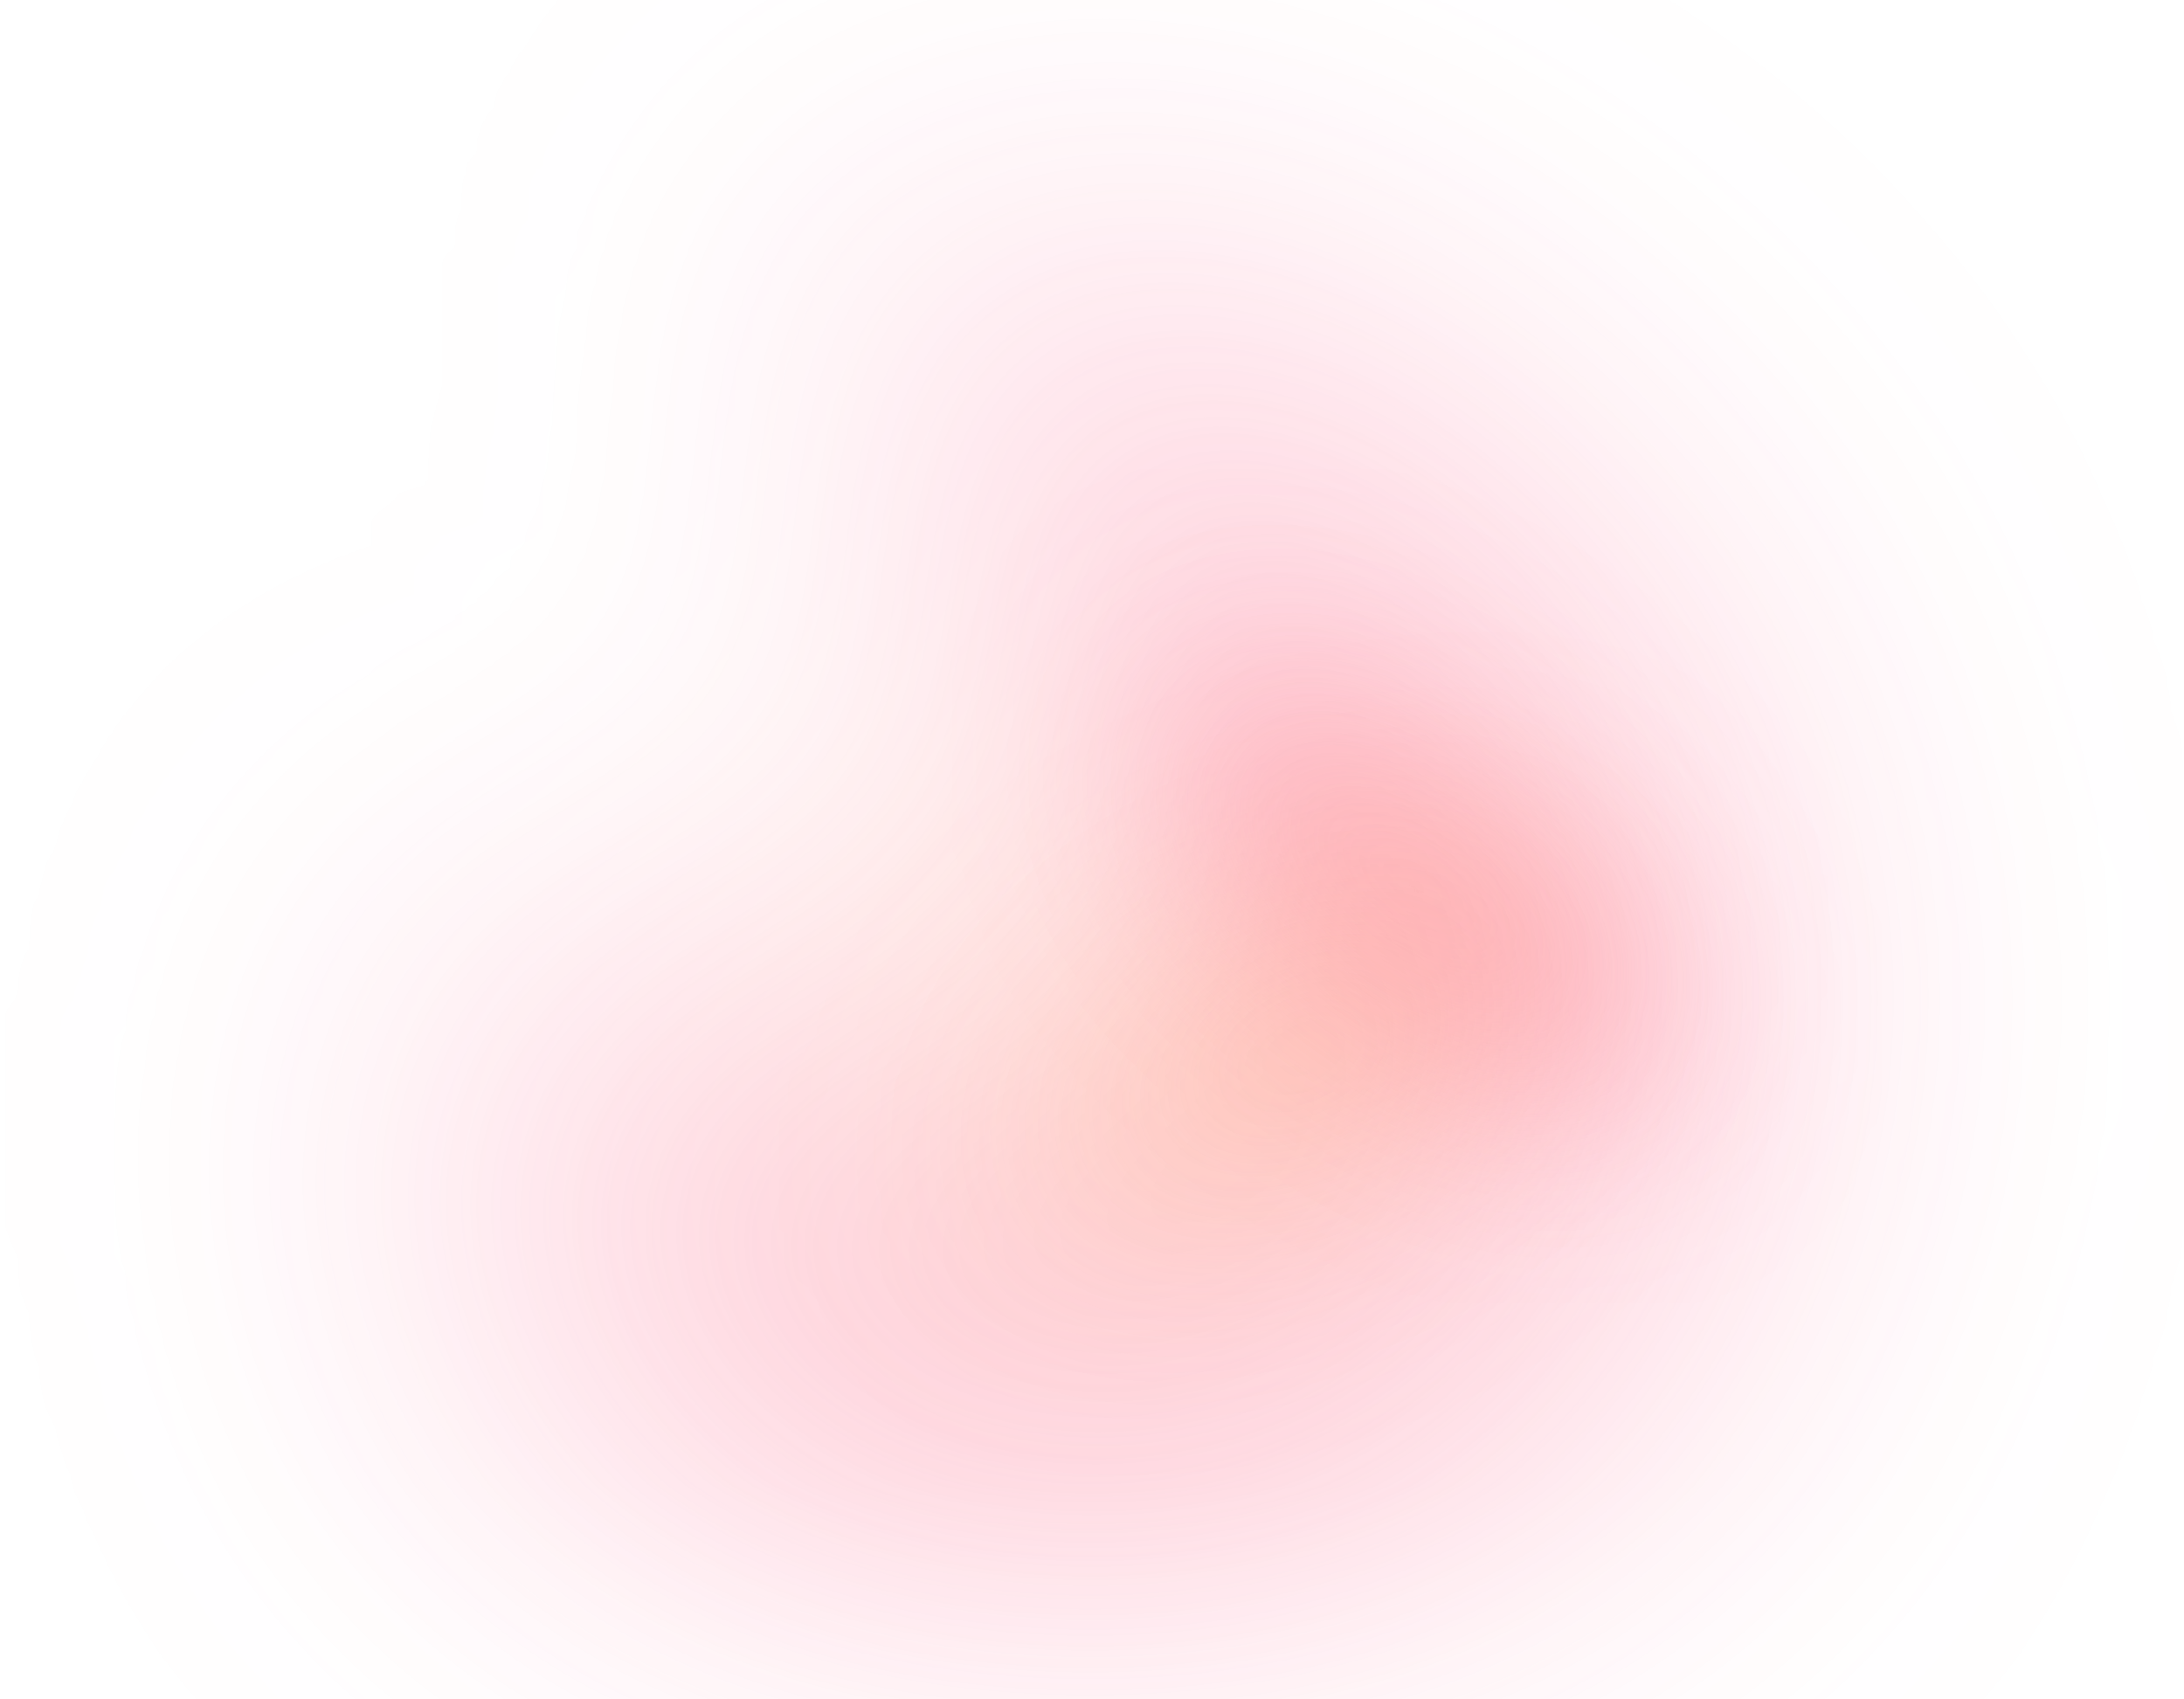
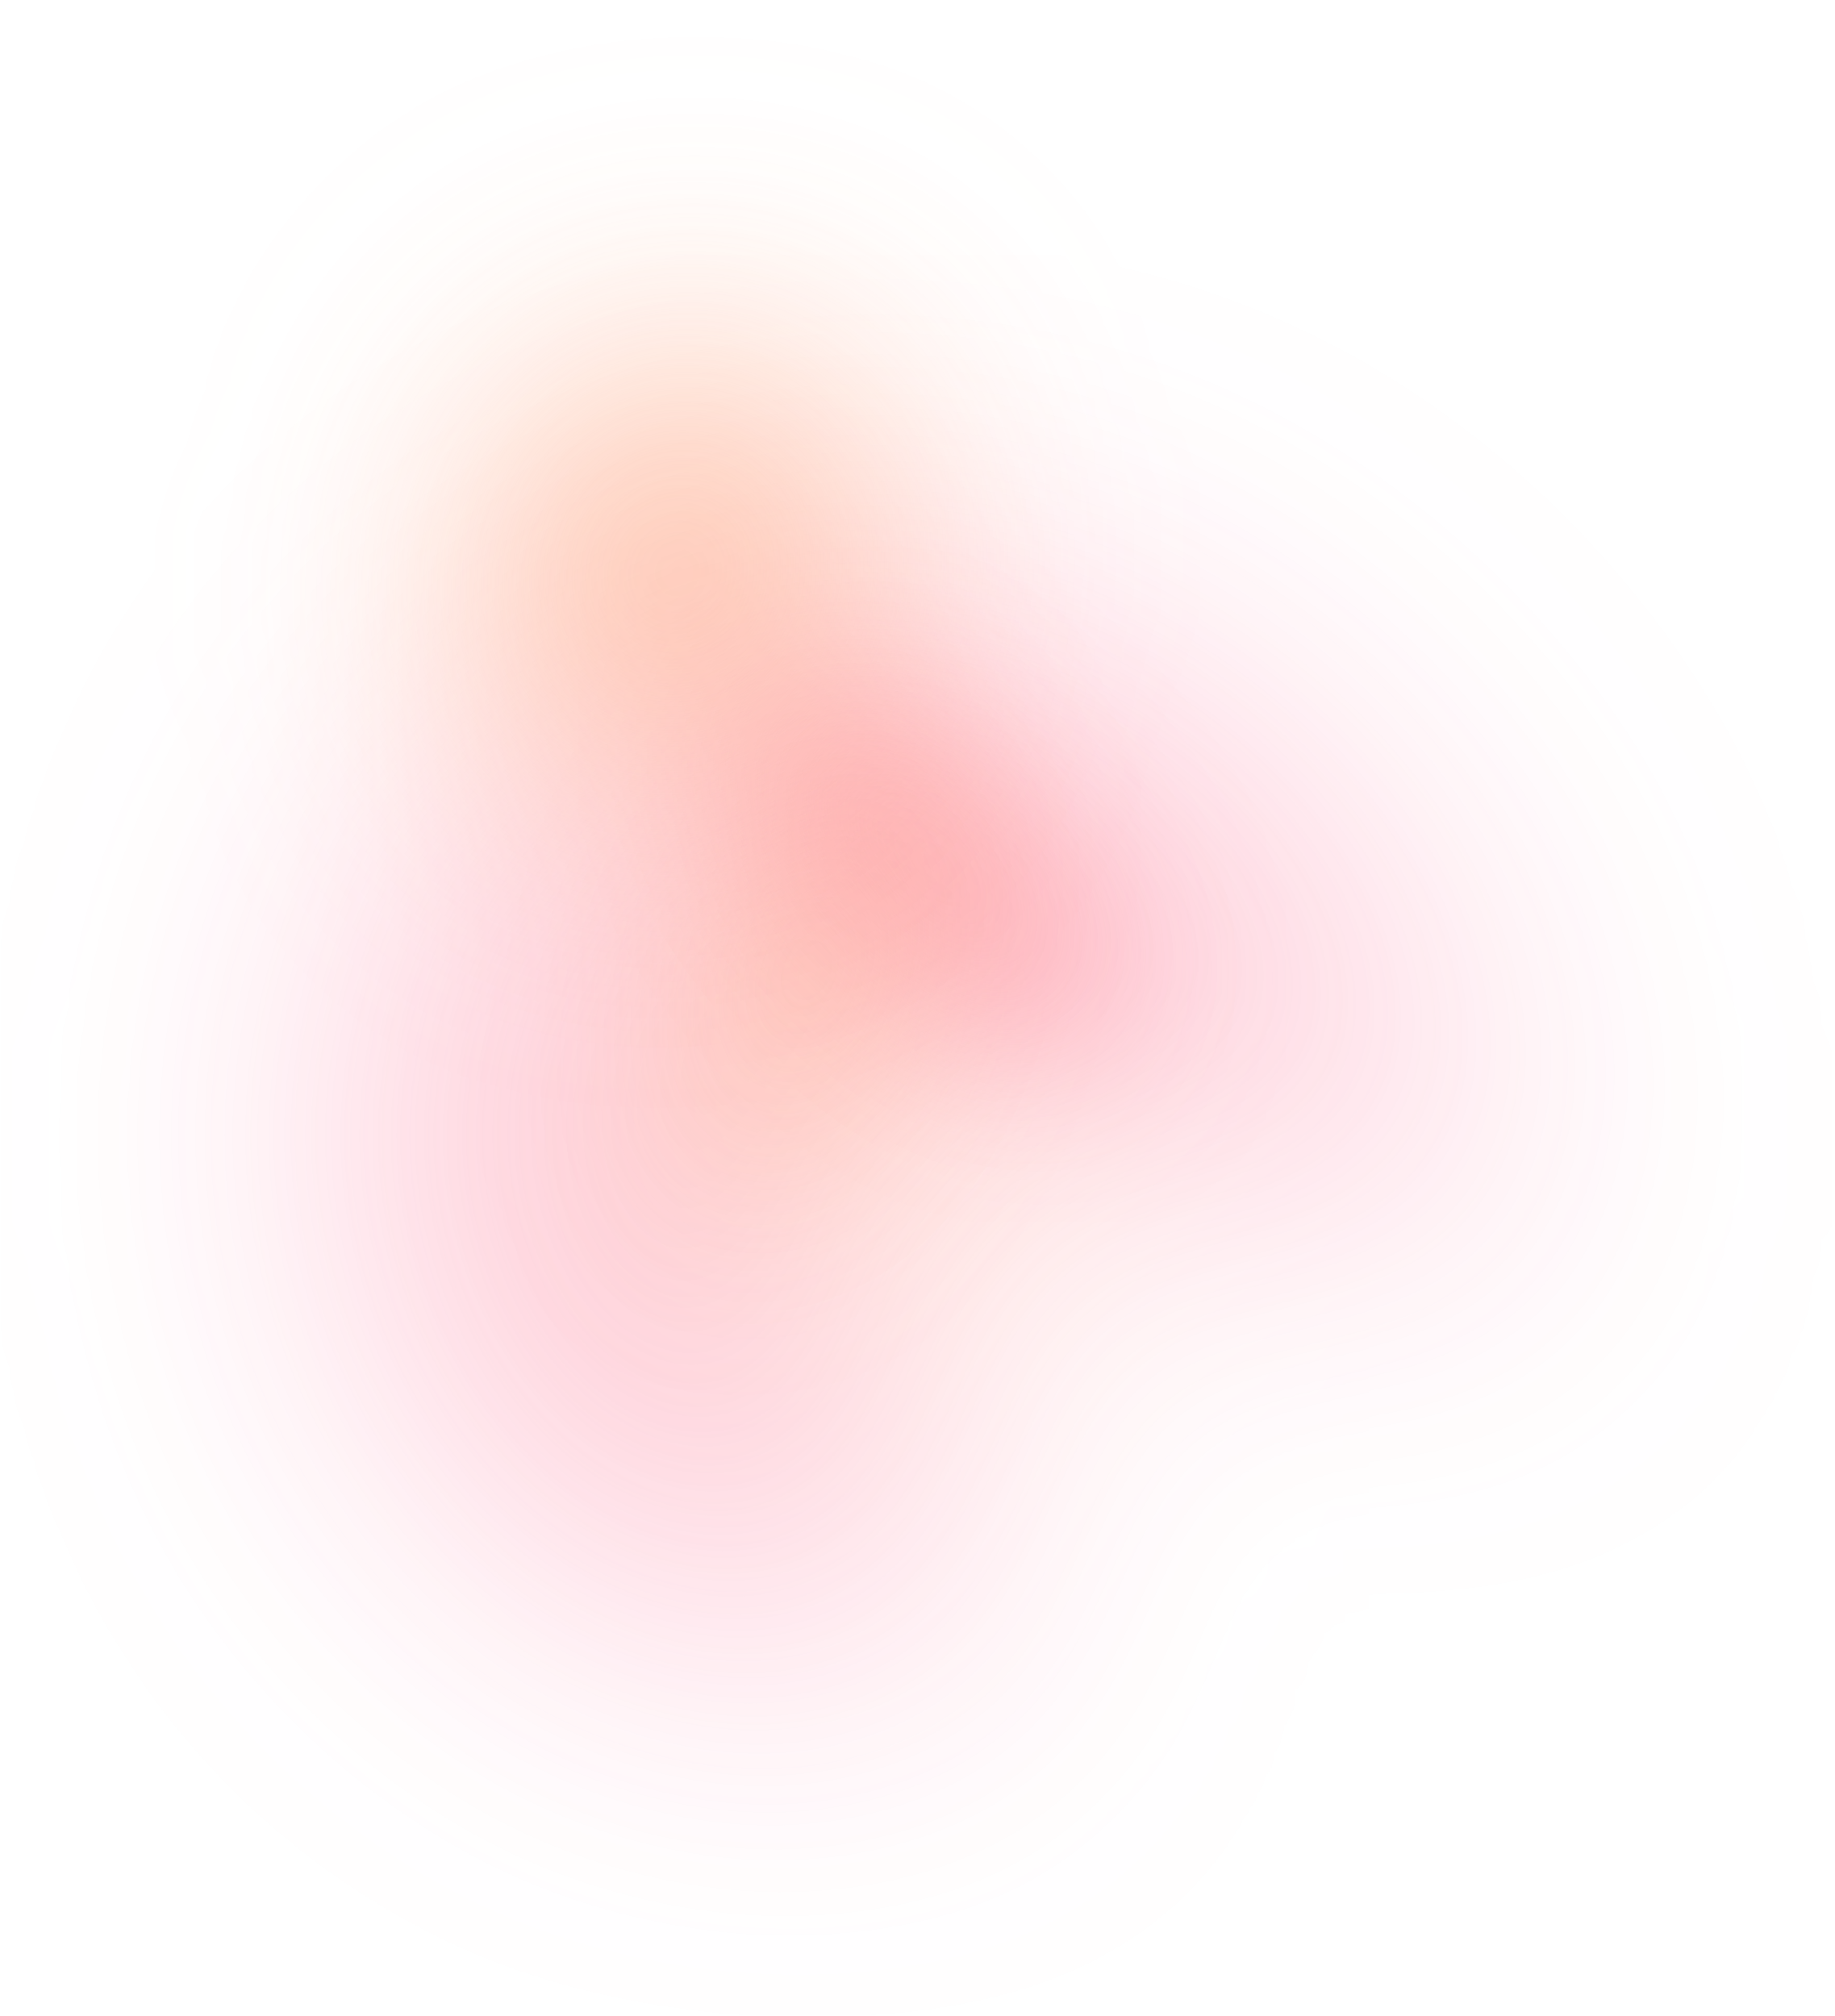
- <svg xmlns="http://www.w3.org/2000/svg" width="1440" height="1120" viewBox="0 0 1440 1120" fill="none">
+ <svg xmlns="http://www.w3.org/2000/svg" width="1502" height="1651" viewBox="0 0 1502 1651" fill="none">
  <g opacity="0.72">
-     <g opacity="0.4" filter="url(#filter0_f_429_5722)">
-       <path d="M1136.63 608.851C1161.69 839.714 994.851 1047.18 763.989 1072.23C533.126 1097.29 325.663 930.45 300.607 699.587C288.326 586.43 650.758 706.719 723.934 601.148C800.051 491.333 480.706 197.92 598.412 185.145C829.274 160.089 1111.58 377.989 1136.63 608.851Z" fill="url(#paint0_radial_429_5722)" />
+     <g opacity="0.4" filter="url(#filter0_f_585_3483)">
+       <path d="M713.019 509.213C480.845 513.733 296.294 705.611 300.814 937.785C305.333 1169.96 497.212 1354.51 729.386 1349.99C843.186 1347.78 677.763 1003.59 773.166 917.58C872.405 828.11 1204.06 1107.53 1201.76 989.155C1197.24 756.981 945.194 504.693 713.019 509.213Z" fill="url(#paint0_radial_585_3483)" />
    </g>
-     <g filter="url(#filter1_f_429_5722)">
-       <ellipse cx="859.823" cy="694.686" rx="240.528" ry="83.666" transform="rotate(-27.3718 859.823 694.686)" fill="url(#paint1_radial_429_5722)" />
+     <g filter="url(#filter1_f_585_3483)">
+       <ellipse cx="240.528" cy="83.666" rx="240.528" ry="83.666" transform="matrix(0.343044 -0.939319 -0.939319 -0.343044 659.176 1049.33)" fill="url(#paint1_radial_585_3483)" />
    </g>
-     <g filter="url(#filter2_f_429_5722)">
-       <ellipse cx="934.254" cy="584.438" rx="198.079" ry="80.575" transform="rotate(-143.27 934.254 584.438)" fill="url(#paint2_radial_429_5722)" fill-opacity="0.5" />
+     <g filter="url(#filter2_f_585_3483)">
+       <ellipse cx="198.079" cy="80.575" rx="198.079" ry="80.575" transform="matrix(0.695149 0.718866 0.718866 -0.695149 567.363 620.462)" fill="url(#paint2_radial_585_3483)" fill-opacity="0.5" />
+     </g>
+     <g filter="url(#filter3_f_585_3483)">
+       <ellipse cx="271.101" cy="241.263" rx="271.101" ry="241.263" transform="matrix(0.343044 -0.939319 -0.939319 -0.343044 688.383 806.215)" fill="url(#paint3_radial_585_3483)" />
    </g>
  </g>
  <defs>
-     <filter id="filter0_f_429_5722" x="0.301" y="-116.826" width="1438.82" height="1491.55" filterUnits="userSpaceOnUse" color-interpolation-filters="sRGB">
+     <filter id="filter0_f_585_3483" x="0.734" y="209.153" width="1501.04" height="1440.92" filterUnits="userSpaceOnUse" color-interpolation-filters="sRGB">
      <feFlood flood-opacity="0" result="BackgroundImageFix" />
      <feBlend mode="normal" in="SourceGraphic" in2="BackgroundImageFix" result="shape" />
-       <feGaussianBlur stdDeviation="150" result="effect1_foregroundBlur_429_5722" />
+       <feGaussianBlur stdDeviation="150" result="effect1_foregroundBlur_585_3483" />
    </filter>
-     <filter id="filter1_f_429_5722" x="482.75" y="401.445" width="754.145" height="586.483" filterUnits="userSpaceOnUse" color-interpolation-filters="sRGB">
+     <filter id="filter1_f_585_3483" x="389.148" y="406.925" width="547.898" height="775.546" filterUnits="userSpaceOnUse" color-interpolation-filters="sRGB">
      <feFlood flood-opacity="0" result="BackgroundImageFix" />
      <feBlend mode="normal" in="SourceGraphic" in2="BackgroundImageFix" result="shape" />
-       <feGaussianBlur stdDeviation="80" result="effect1_foregroundBlur_429_5722" />
+       <feGaussianBlur stdDeviation="80" result="effect1_foregroundBlur_585_3483" />
    </filter>
-     <filter id="filter2_f_429_5722" x="628.305" y="309.494" width="611.898" height="549.888" filterUnits="userSpaceOnUse" color-interpolation-filters="sRGB">
+     <filter id="filter2_f_585_3483" x="473.559" y="413.79" width="578.844" height="586.107" filterUnits="userSpaceOnUse" color-interpolation-filters="sRGB">
      <feFlood flood-opacity="0" result="BackgroundImageFix" />
      <feBlend mode="normal" in="SourceGraphic" in2="BackgroundImageFix" result="shape" />
-       <feGaussianBlur stdDeviation="70" result="effect1_foregroundBlur_429_5722" />
+       <feGaussianBlur stdDeviation="70" result="effect1_foregroundBlur_585_3483" />
    </filter>
-     <radialGradient id="paint0_radial_429_5722" cx="0" cy="0" r="1" gradientUnits="userSpaceOnUse" gradientTransform="translate(718.621 654.219) rotate(83.8058) scale(420.468 420.468)">
+     <filter id="filter3_f_585_3483" x="109.73" y="0.966" width="890.055" height="935.669" filterUnits="userSpaceOnUse" color-interpolation-filters="sRGB">
+       <feFlood flood-opacity="0" result="BackgroundImageFix" />
+       <feBlend mode="normal" in="SourceGraphic" in2="BackgroundImageFix" result="shape" />
+       <feGaussianBlur stdDeviation="100" result="effect1_foregroundBlur_585_3483" />
+     </filter>
+     <radialGradient id="paint0_radial_585_3483" cx="0" cy="0" r="1" gradientUnits="userSpaceOnUse" gradientTransform="translate(721.203 929.602) rotate(178.885) scale(420.468 420.468)">
      <stop offset="0.282" stop-color="#FE9567" />
      <stop offset="0.594" stop-color="#FD366E" />
    </radialGradient>
-     <radialGradient id="paint1_radial_429_5722" cx="0" cy="0" r="1" gradientUnits="userSpaceOnUse" gradientTransform="translate(859.823 694.686) rotate(90) scale(83.6662 240.528)">
+     <radialGradient id="paint1_radial_585_3483" cx="0" cy="0" r="1" gradientUnits="userSpaceOnUse" gradientTransform="translate(240.528 83.6662) rotate(90) scale(83.6662 240.528)">
      <stop stop-color="#FE9567" />
      <stop offset="1" stop-color="#FE9567" stop-opacity="0" />
    </radialGradient>
-     <radialGradient id="paint2_radial_429_5722" cx="0" cy="0" r="1" gradientUnits="userSpaceOnUse" gradientTransform="translate(934.254 584.438) rotate(90) scale(80.5752 198.079)">
+     <radialGradient id="paint2_radial_585_3483" cx="0" cy="0" r="1" gradientUnits="userSpaceOnUse" gradientTransform="translate(198.079 80.5752) rotate(90) scale(80.5752 198.079)">
      <stop stop-color="#FE9567" />
      <stop offset="1" stop-color="#FD366E" />
    </radialGradient>
+     <radialGradient id="paint3_radial_585_3483" cx="0" cy="0" r="1" gradientUnits="userSpaceOnUse" gradientTransform="translate(271.101 241.263) rotate(90) scale(241.263 271.101)">
+       <stop stop-color="#FE9567" />
+       <stop offset="1" stop-color="#FE9567" stop-opacity="0" />
+     </radialGradient>
  </defs>
</svg>
